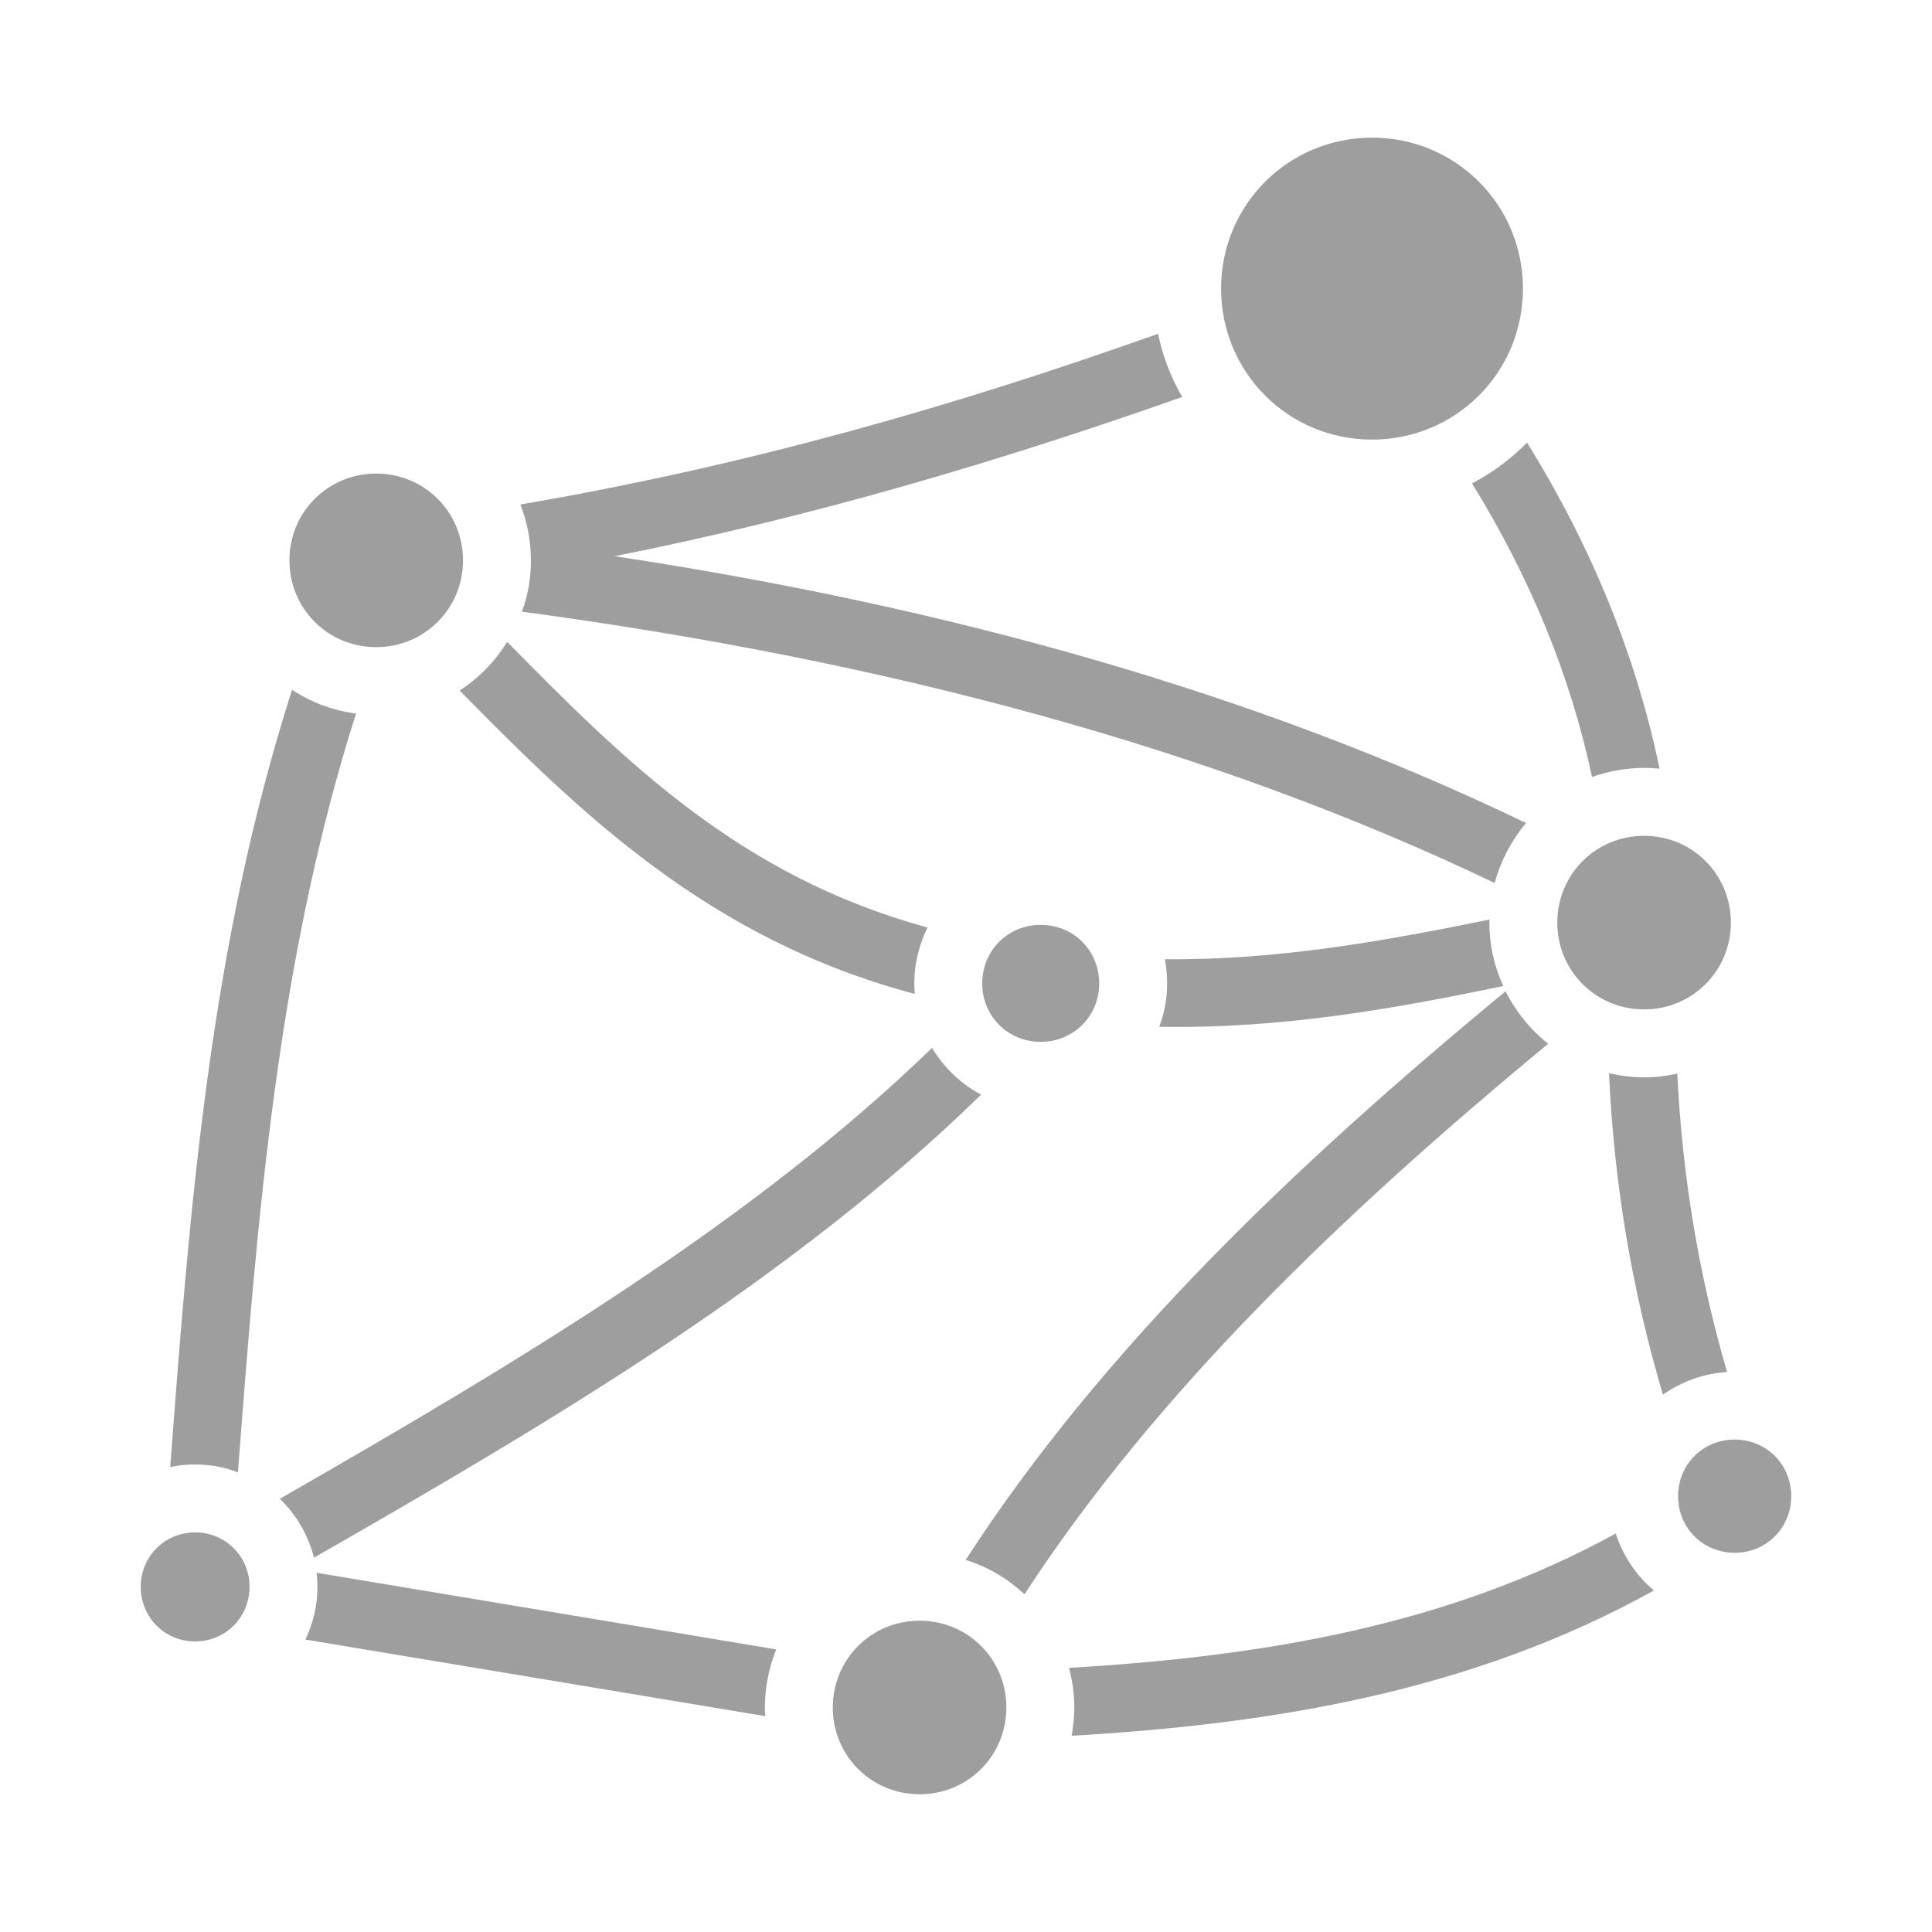
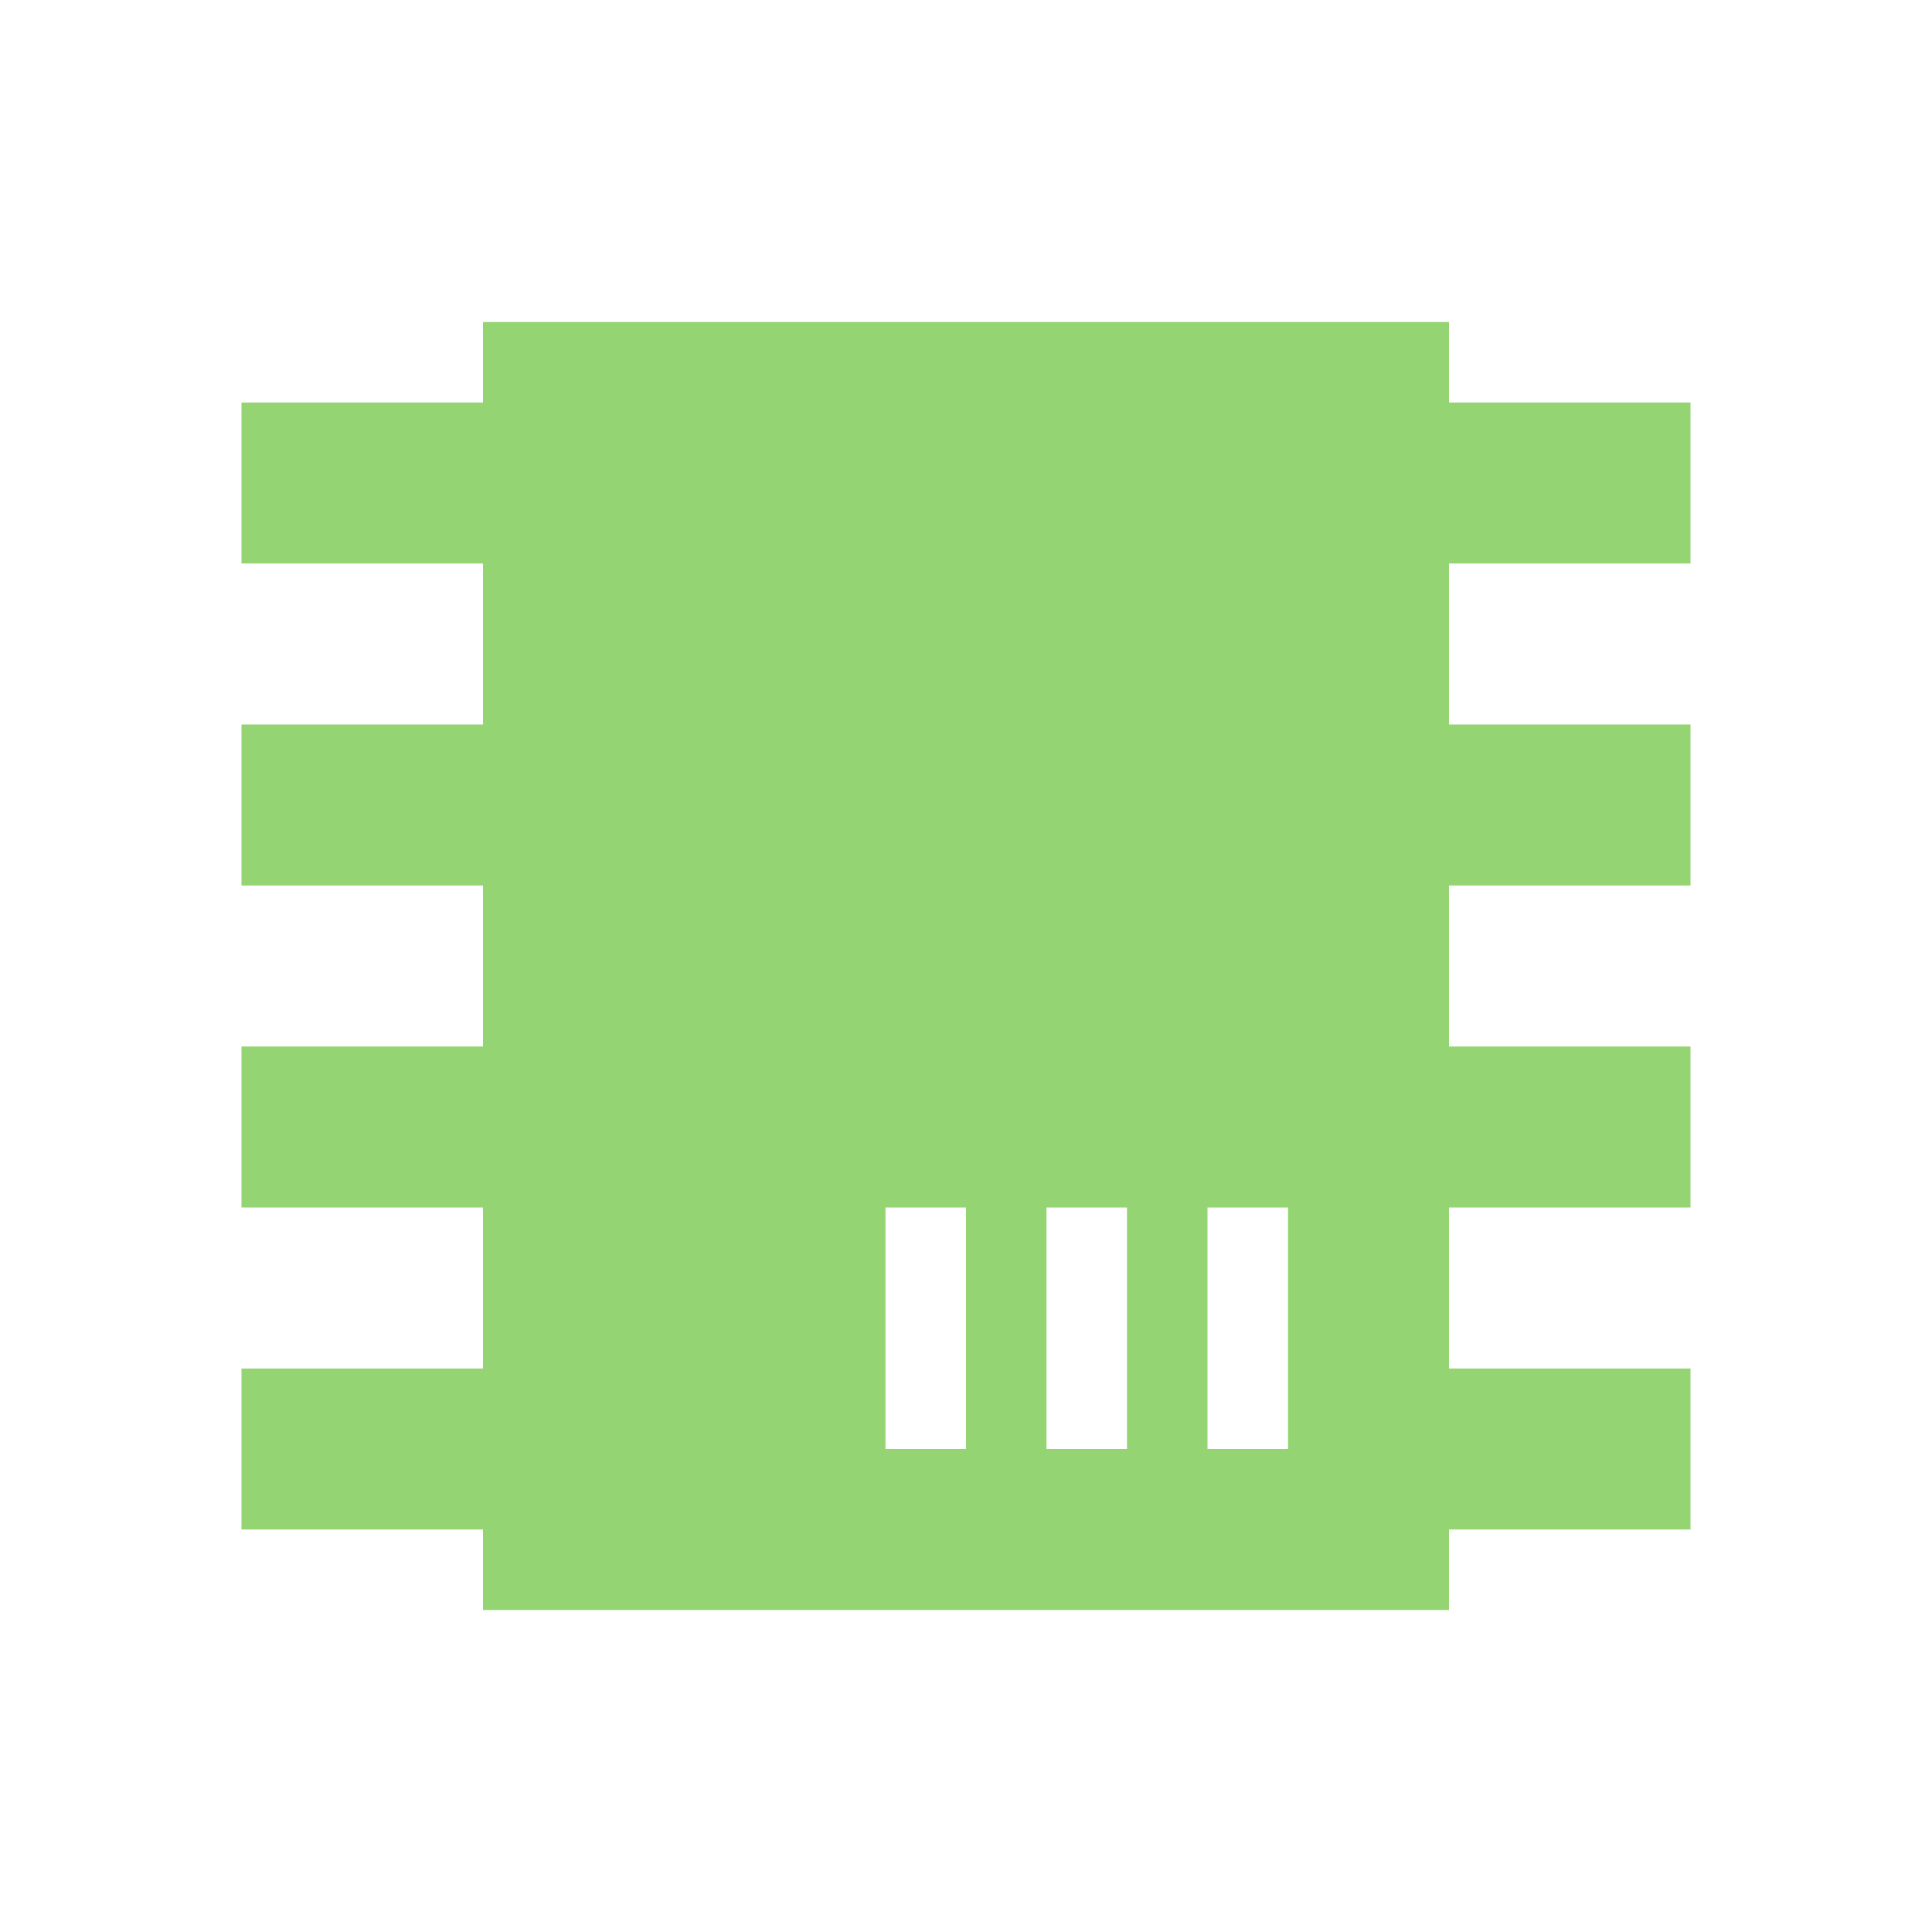
- <svg xmlns="http://www.w3.org/2000/svg" viewBox="0 0 512 512" style="height: 512px; width: 512px;">
-   <g class="" transform="translate(0,0)" style="">
-     <path d="M363.6 36.48c-22.2 0-40 17.8-40 40 0 22.23 17.8 40.02 40 40.02s40-17.79 40-40.02c0-22.2-17.8-40-40-40zm-56.7 51.97c-53.2 18.95-108.7 34.95-169 45.25 1.8 4.6 2.8 9.6 2.8 14.8 0 4.8-.8 9.4-2.4 13.6 96.2 12.9 182.8 36 257.8 71.9 1.6-5.9 4.5-11.3 8.3-15.9-71.2-34.3-152.4-57.2-241.5-70.7 53.2-10.6 102.8-25.4 150.4-42.2-3-5.2-5.2-10.79-6.4-16.75zm97.8 28.85c-4.3 4.3-9.2 8-14.6 10.8 15.3 24.8 26 50.6 31.8 77.8 4.3-1.5 9-2.4 13.8-2.4 1.4 0 2.8.1 4.1.2-6.3-30.3-18.2-59.1-35.1-86.4zm-305 8.2c-12.81 0-23 10.2-23 23s10.19 23 23 23c12.8 0 23-10.2 23-23s-10.2-23-23-23zm34.7 44.6c-3.2 5.2-7.5 9.6-12.6 12.9 32.1 32.6 66.1 65.9 120.6 80.4 0-.9-.1-1.9-.1-2.8 0-5.3 1.3-10.3 3.5-14.8-49.5-13.5-80-43.8-111.4-75.7zm-57 12.7c-21.76 67.8-27.12 137.2-32.29 206 2.13-.5 4.34-.7 6.6-.7 3.99 0 7.81.7 11.35 2.1 5.19-68.4 10.57-136 31.29-201.1-6.18-.8-11.94-3-16.95-6.3zm358.3 38.7c-12.8 0-23 10.2-23 23s10.2 23 23 23 23-10.2 23-23-10.2-23-23-23zm-41 22.2c-28.4 5.8-56.6 10.8-86 10.5.4 2.1.6 4.2.6 6.4 0 4-.7 7.9-2.1 11.5 32 .6 62-4.7 91.2-10.8-2.4-5.1-3.7-10.8-3.7-16.8zm-118.9 1.4c-8.7 0-15.5 6.8-15.5 15.5s6.8 15.5 15.5 15.5 15.5-6.8 15.5-15.5-6.8-15.5-15.5-15.5zM399 262.7c-55.6 45.9-106.6 94.4-143.1 150.7 5.9 1.8 11.2 5 15.6 9.1 34.9-53.5 84.2-100.8 138.8-145.9-4.7-3.7-8.6-8.5-11.3-13.9zm-152 15c-47.9 46.4-109.6 83.2-172.85 119.5 4.36 4.2 7.56 9.6 9.05 15.6C146.8 376.4 210 338.9 260 290.1c-5.4-2.9-9.9-7.2-13-12.4zm179.4 6.7c1.3 28.8 6 57.3 14.3 85.2 4.8-3.4 10.7-5.6 17-6-7.6-26-11.9-52.3-13.2-79.1-2.9.7-5.8 1-8.8 1-3.2 0-6.3-.4-9.3-1.1zm33.3 97.1c-8.4 0-15 6.6-15 15s6.6 15 15 15 15-6.6 15-15-6.6-15-15-15zM51.71 406.1c-8.07 0-14.42 6.4-14.42 14.4 0 8.1 6.35 14.5 14.42 14.5s14.42-6.4 14.42-14.5c0-8-6.35-14.4-14.42-14.4zm376.49.3c-44.7 24.5-93.8 32.6-144.9 35.6.9 3.4 1.4 6.9 1.4 10.5 0 2.6-.3 5.1-.7 7.5 53.1-3.1 105.8-11.6 154.3-38.5-4.7-4-8.2-9.2-10.1-15.1zM83.91 416.8c.14 1.2.22 2.4.22 3.7 0 5-1.15 9.7-3.19 14l121.86 20.3c-.1-.8-.1-1.5-.1-2.3 0-5.4 1.1-10.6 3-15.4zm159.79 12.7c-12.8 0-23 10.2-23 23s10.2 23 23 23 23-10.2 23-23-10.2-23-23-23z" fill="#9e9e9e" fill-opacity="1" />
-   </g>
+ <svg xmlns="http://www.w3.org/2000/svg" version="1.1" width="24" height="24" viewBox="0 0 24 24">
+   <path fill="#95D473" d="M6,4H18V5H21V7H18V9H21V11H18V13H21V15H18V17H21V19H18V20H6V19H3V17H6V15H3V13H6V11H3V9H6V7H3V5H6V4M11,15V18H12V15H11M13,15V18H14V15H13M15,15V18H16V15H15Z" />
</svg>
